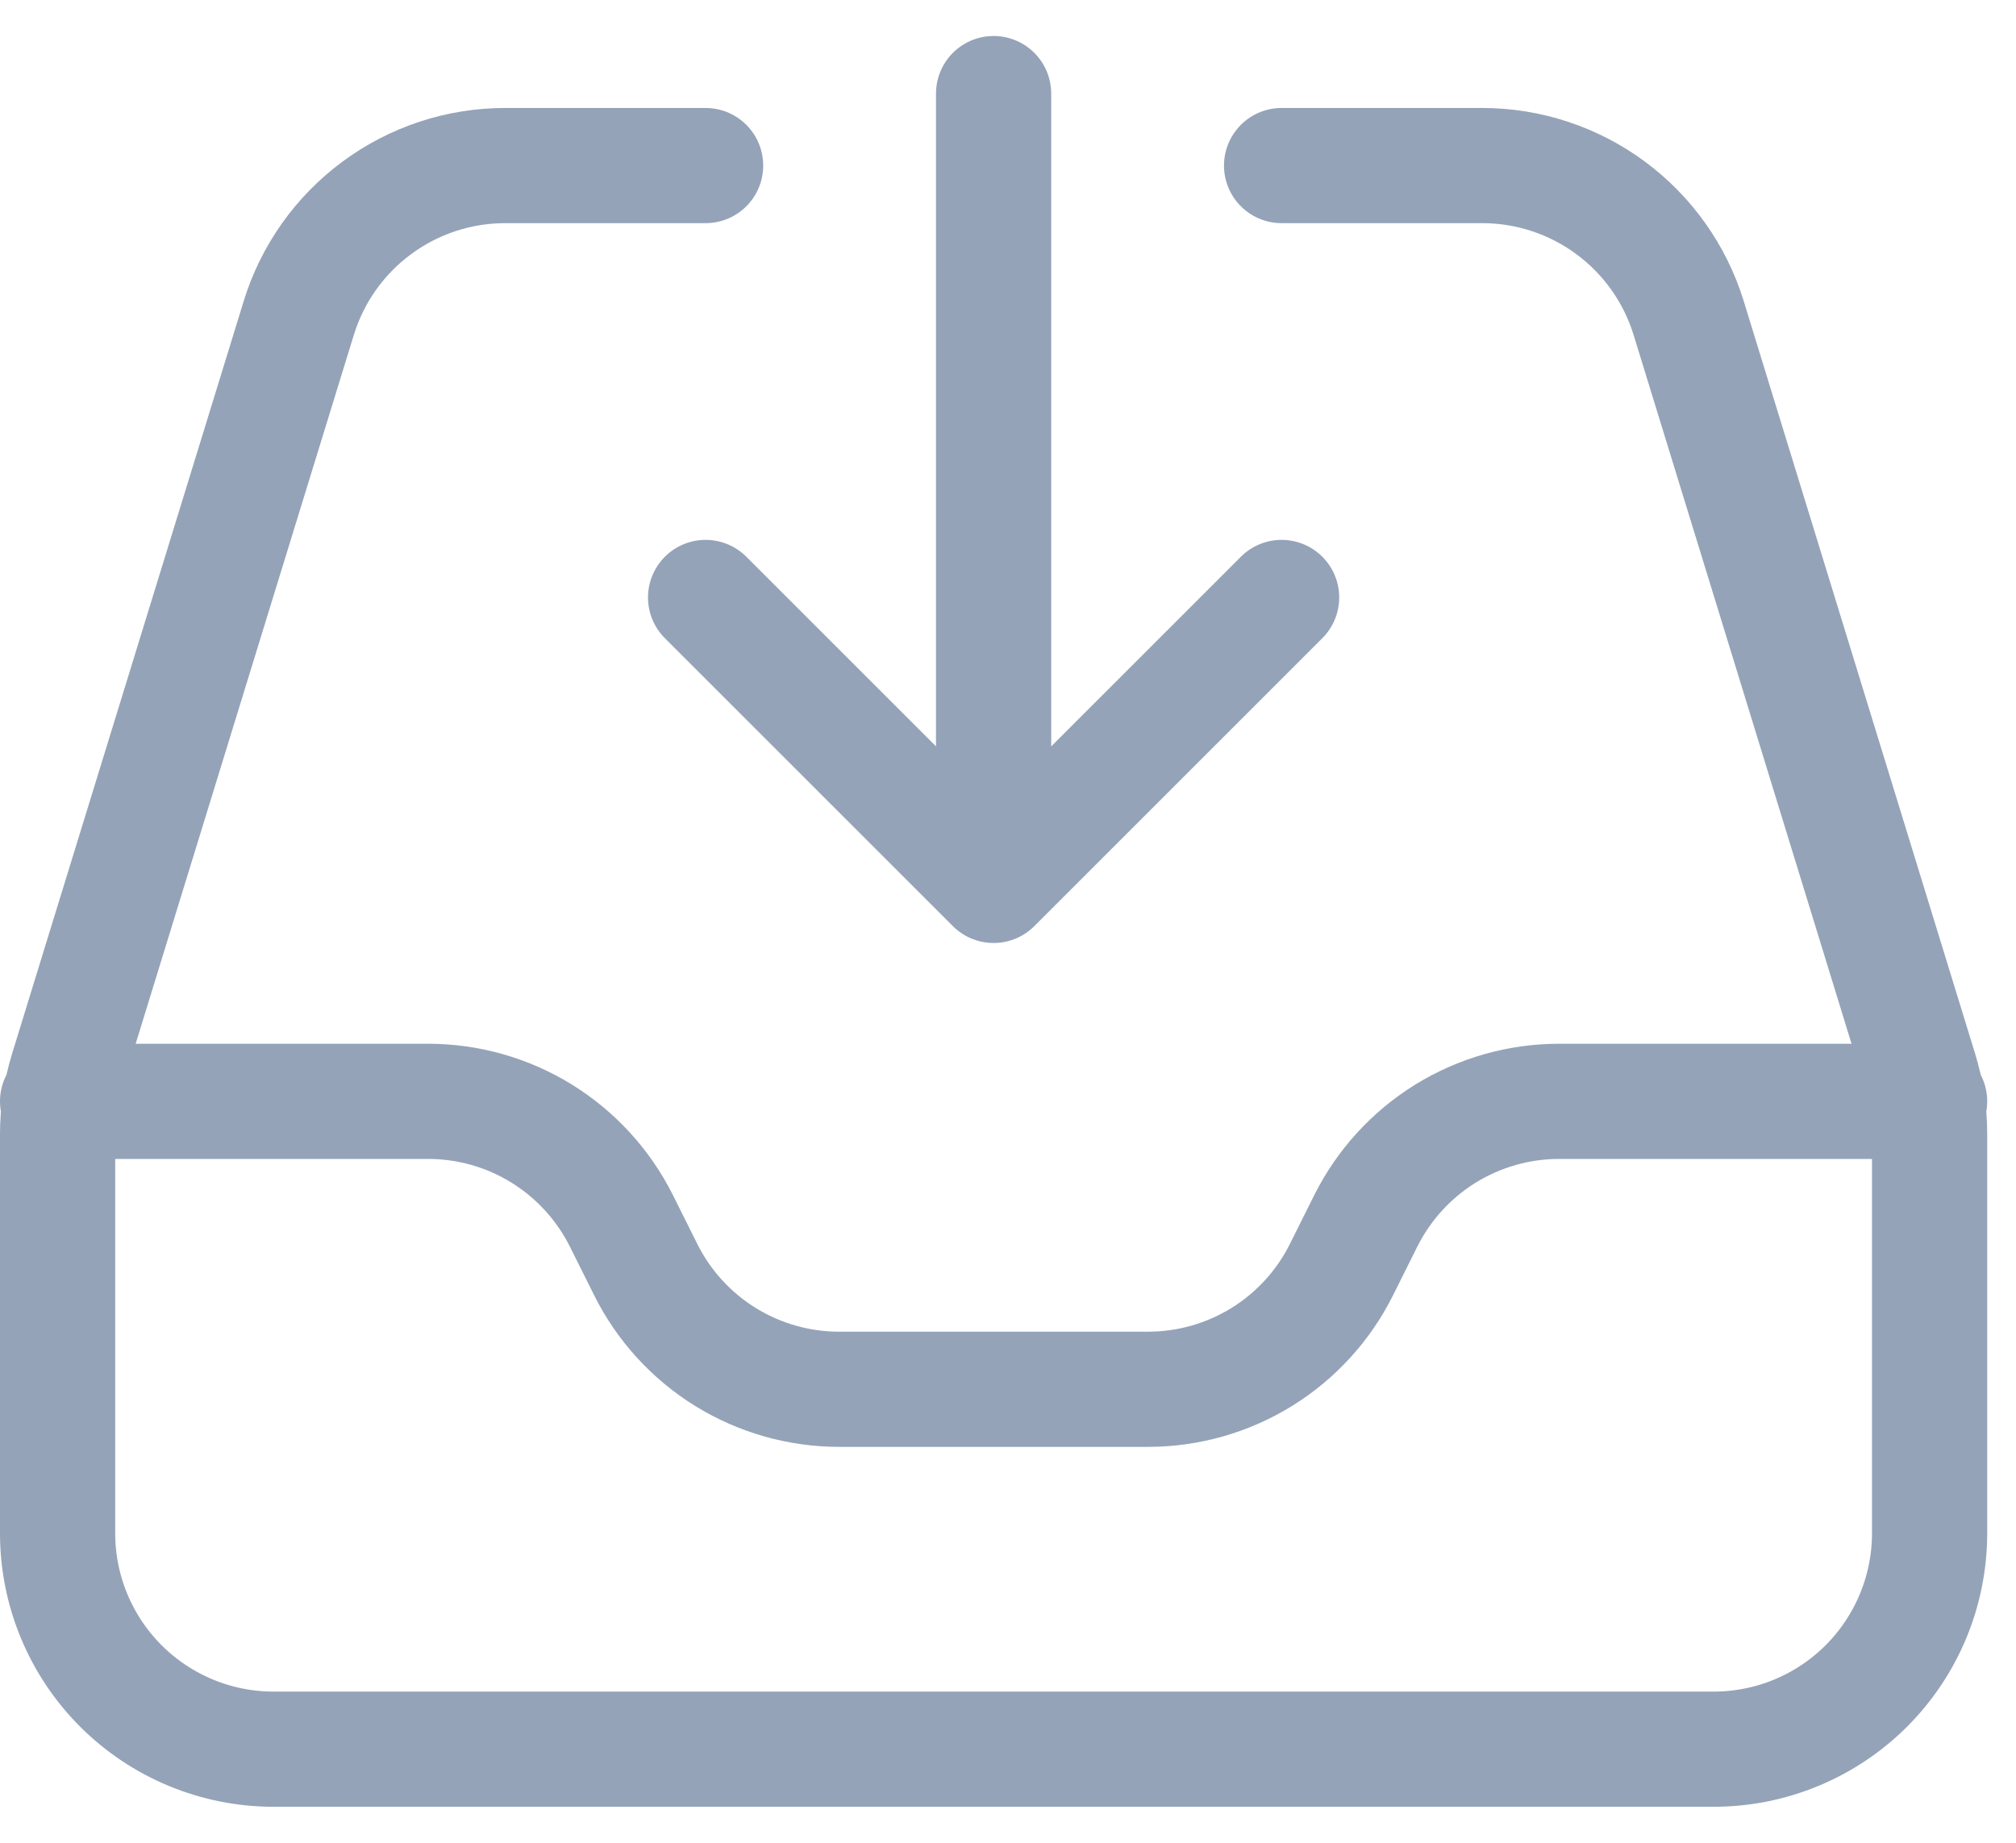
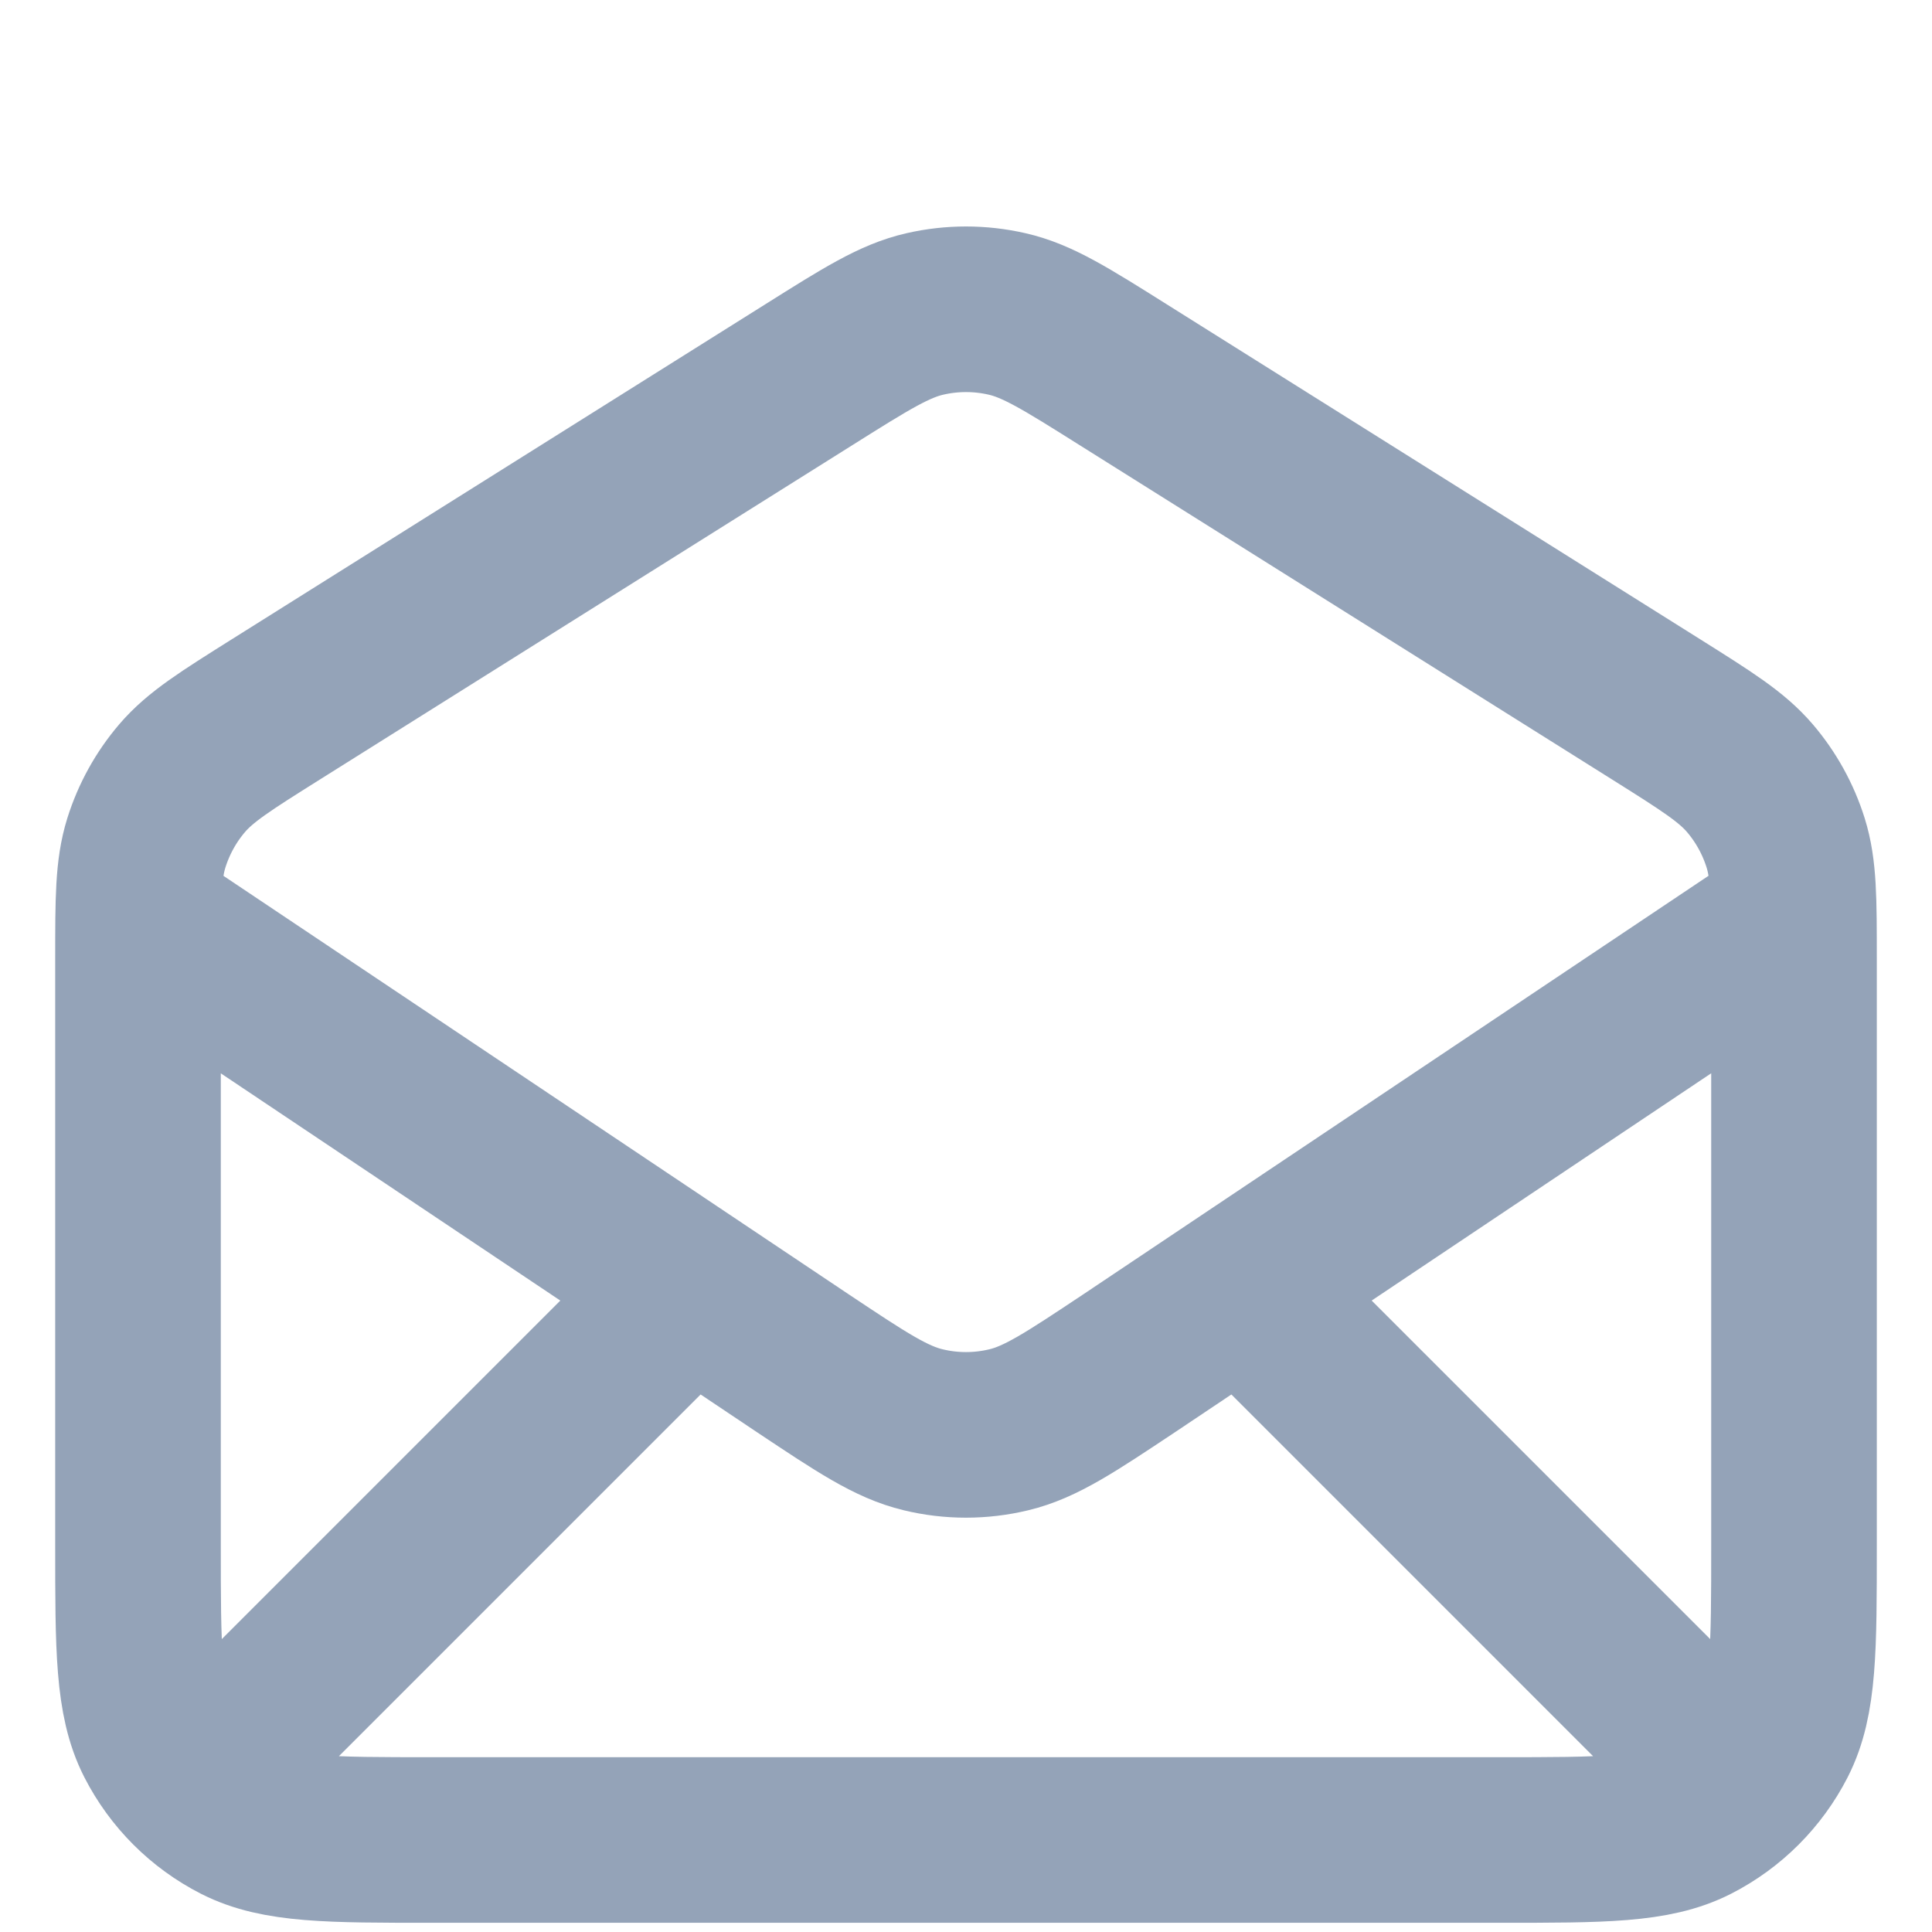
- <svg xmlns="http://www.w3.org/2000/svg" width="35" height="32" viewBox="0 0 35 32" fill="none">
-   <path d="M12.25 2.875H8.77C7.968 2.875 7.188 3.132 6.543 3.609C5.898 4.085 5.423 4.755 5.187 5.522L1.167 18.587C1.057 18.944 1 19.315 1 19.688V26.625C1 27.62 1.395 28.573 2.098 29.277C2.802 29.98 3.755 30.375 4.75 30.375H29.75C30.745 30.375 31.698 29.98 32.402 29.277C33.105 28.573 33.5 27.62 33.5 26.625V19.688C33.5 19.315 33.443 18.943 33.333 18.587L29.317 5.522C29.081 4.755 28.605 4.085 27.961 3.609C27.316 3.132 26.535 2.875 25.733 2.875H22.25M1 19.125H7.433C8.13 19.125 8.812 19.319 9.404 19.685C9.997 20.052 10.475 20.576 10.787 21.198L11.213 22.052C11.525 22.675 12.004 23.199 12.596 23.565C13.189 23.931 13.872 24.125 14.568 24.125H19.932C20.628 24.125 21.311 23.931 21.904 23.565C22.496 23.199 22.975 22.675 23.287 22.052L23.713 21.198C24.025 20.575 24.504 20.051 25.096 19.685C25.689 19.319 26.372 19.125 27.068 19.125H33.5M17.25 1.625V15.375M17.25 15.375L12.25 10.375M17.25 15.375L22.25 10.375" stroke="#94A3B8" stroke-width="2" stroke-linecap="round" stroke-linejoin="round" />
+ <svg xmlns="http://www.w3.org/2000/svg" width="64px" height="64px" viewBox="2 0 20 21" fill="none" stroke="#000000">
+   <g id="SVGRepo_bgCarrier" stroke-width="0" />
+   <g id="SVGRepo_tracerCarrier" stroke-linecap="round" stroke-linejoin="round" />
+   <g id="SVGRepo_iconCarrier">
+     <path d="M4 19L9 14M20 19L15 14M3.028 10L10.225 14.817C10.866 15.244 11.187 15.458 11.534 15.541C11.84 15.615 12.159 15.615 12.466 15.541C12.812 15.458 13.133 15.244 13.775 14.817L20.971 10M10.298 4.069L4.498 7.711C3.951 8.055 3.678 8.226 3.479 8.459C3.304 8.664 3.172 8.903 3.091 9.161C3 9.452 3 9.775 3 10.421V16.8C3 17.92 3 18.48 3.218 18.908C3.41 19.284 3.716 19.59 4.092 19.782C4.52 20 5.08 20 6.2 20H17.8C18.92 20 19.48 20 19.908 19.782C20.284 19.59 20.59 19.284 20.782 18.908C21 18.48 21 17.92 21 16.8V10.421C21 9.775 21 9.452 20.909 9.161C20.828 8.903 20.696 8.664 20.521 8.459C20.322 8.226 20.049 8.055 19.502 7.711L13.702 4.069C13.085 3.681 12.776 3.487 12.445 3.412C12.152 3.345 11.848 3.345 11.555 3.412C11.224 3.487 10.915 3.681 10.298 4.069Z" stroke="#94A3B8" stroke-width="1.8" stroke-linecap="round" stroke-linejoin="round" />
+   </g>
</svg>
